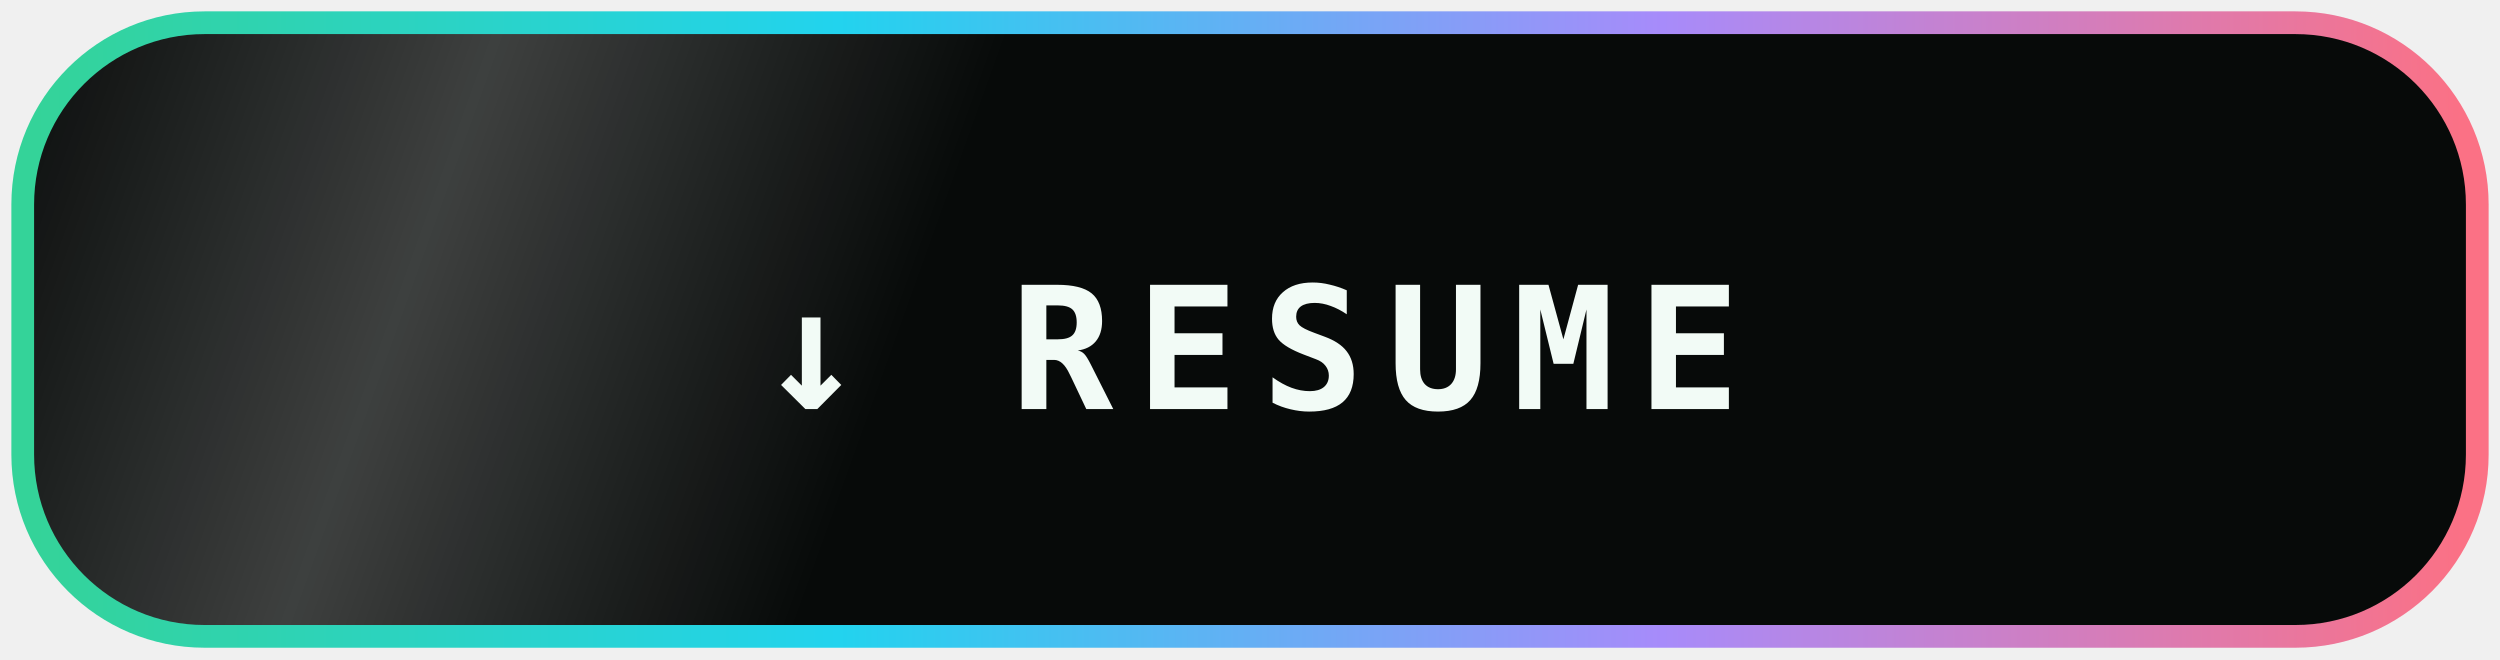
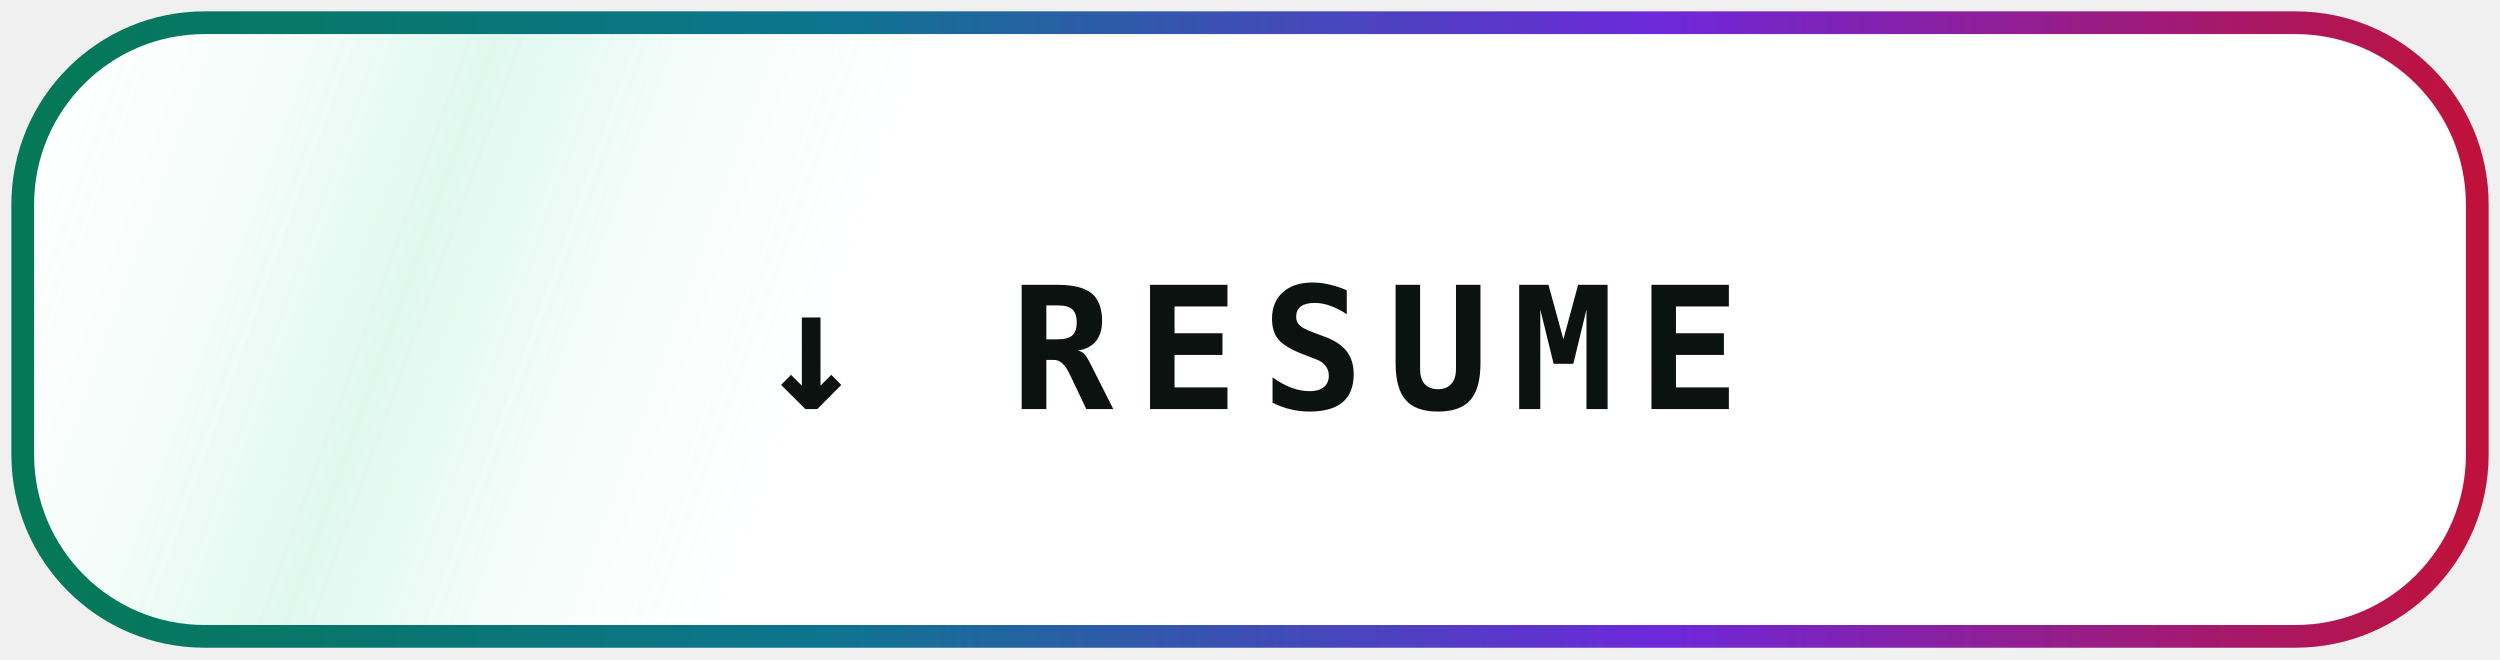
<svg xmlns="http://www.w3.org/2000/svg" width="220" height="58" viewBox="0 0 220 58" role="img">
  <style />
  <defs>
    <linearGradient id="edge" x1="0" x2="1">
-       <stop offset="0.00" stop-color="#34d399" />
-       <stop offset="0.33" stop-color="#22d3ee" />
-       <stop offset="0.67" stop-color="#a78bfa" />
-       <stop offset="1.00" stop-color="#fb7185" />
+       <stop offset="0.00" stop-color="#047857" />
+       <stop offset="0.33" stop-color="#0e7490" />
+       <stop offset="0.67" stop-color="#6d28d9" />
+       <stop offset="1.00" stop-color="#be123c" />
    </linearGradient>
    <linearGradient id="shine" x1="0" x2="1">
      <stop offset="0" stop-color="#fff" stop-opacity="0" />
-       <stop offset="0.5" stop-color="#fff" stop-opacity="0.22" />
+       <stop offset="0.5" stop-color="#34d399" stop-opacity="0.16" />
      <stop offset="1" stop-color="#fff" stop-opacity="0" />
    </linearGradient>
    <clipPath id="c">
      <rect x="2" y="2" width="216" height="54" rx="16" />
    </clipPath>
+     <filter id="s" x="-10%" y="-20%" width="120%" height="160%">
+       <feDropShadow dx="0" dy="4" stdDeviation="4" flood-color="#064632" flood-opacity="0.14" />
+     </filter>
  </defs>
-   <rect x="2" y="2" width="216" height="54" rx="16" fill="#070a09" />
+   <rect x="2" y="2" width="216" height="54" rx="16" fill="#ffffff" />
  <g clip-path="url(#c)">
    <rect y="0" width="90" height="58" fill="url(#shine)" transform="skewX(-20)">
      <animate attributeName="x" values="-140;280;280" keyTimes="0;0.45;1" dur="3.6s" repeatCount="indefinite" />
    </rect>
  </g>
  <rect x="2" y="2" width="216" height="54" rx="16" fill="none" stroke="url(#edge)" stroke-width="2" />
-   <text x="110" y="36" text-anchor="middle" fill="#f2fbf6" font-family="ui-monospace, SFMono-Regular, 'Cascadia Code', Consolas, Menlo, monospace" font-size="15" letter-spacing="2" font-weight="600">↓  RESUME</text>
+   <text x="110" y="36" text-anchor="middle" fill="#0b1210" font-family="ui-monospace, SFMono-Regular, 'Cascadia Code', Consolas, Menlo, monospace" font-size="15" letter-spacing="2" font-weight="600">↓  RESUME</text>
</svg>
